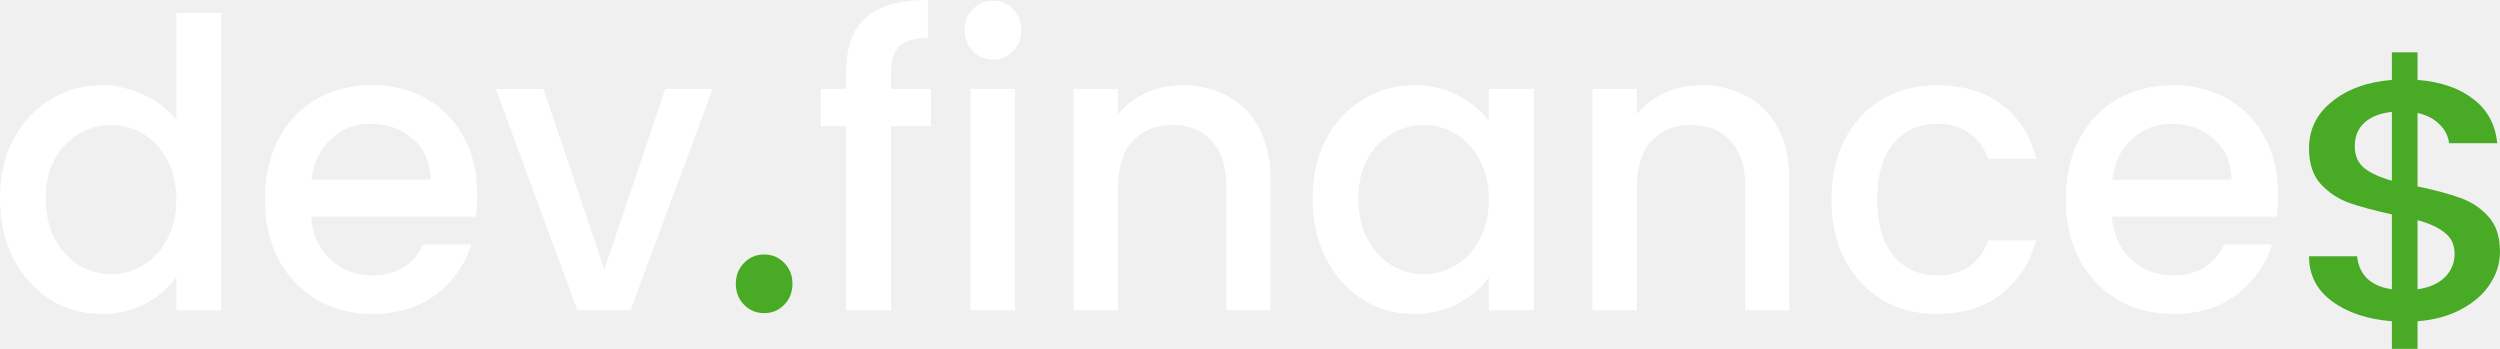
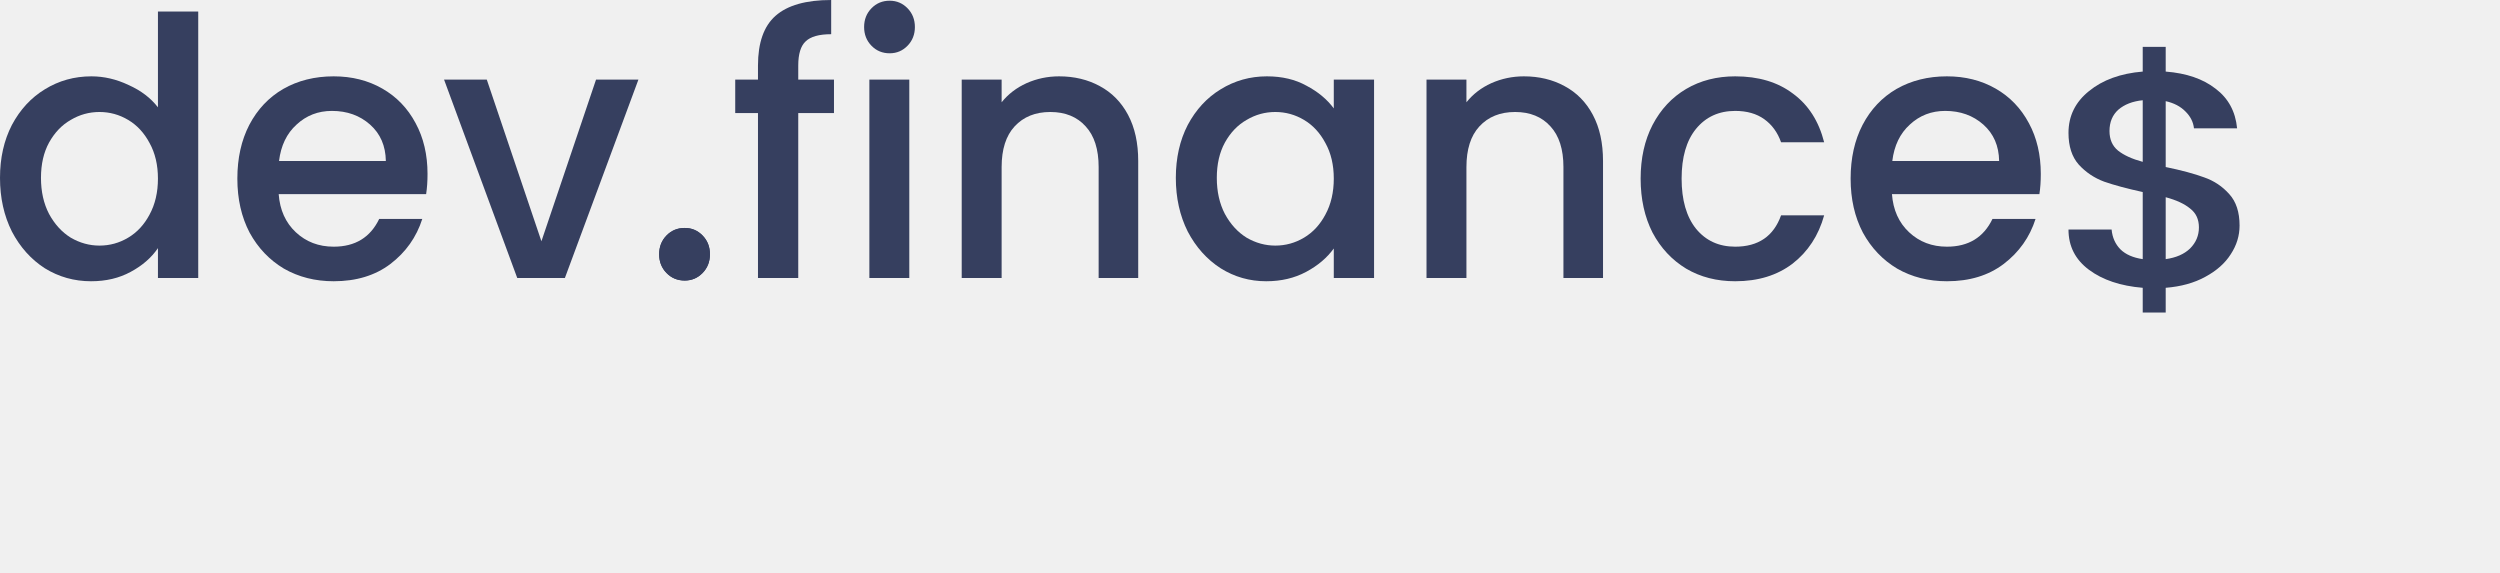
- <svg xmlns="http://www.w3.org/2000/svg" width="172" height="24" viewBox="0 0 172 24" fill="none">
-   <path d="M0 13.662C0 12.132 0.305 10.777 0.914 9.597C1.542 8.417 2.385 7.504 3.443 6.859C4.519 6.195 5.711 5.863 7.02 5.863C7.988 5.863 8.939 6.085 9.871 6.527C10.822 6.951 11.575 7.523 12.13 8.242V0.885H15.224V21.351H12.13V19.056C11.629 19.793 10.929 20.401 10.033 20.881C9.154 21.36 8.141 21.6 6.993 21.6C5.702 21.6 4.519 21.268 3.443 20.604C2.385 19.922 1.542 18.982 0.914 17.783C0.305 16.567 0 15.193 0 13.662ZM12.13 13.718C12.13 12.667 11.915 11.754 11.485 10.98C11.073 10.205 10.526 9.615 9.844 9.21C9.163 8.804 8.428 8.601 7.639 8.601C6.85 8.601 6.115 8.804 5.433 9.21C4.752 9.597 4.196 10.178 3.766 10.952C3.353 11.708 3.147 12.611 3.147 13.662C3.147 14.713 3.353 15.635 3.766 16.428C4.196 17.221 4.752 17.829 5.433 18.253C6.133 18.659 6.868 18.862 7.639 18.862C8.428 18.862 9.163 18.659 9.844 18.253C10.526 17.848 11.073 17.258 11.485 16.483C11.915 15.691 12.13 14.769 12.13 13.718Z" fill="white" />
-   <path d="M32.834 13.358C32.834 13.93 32.798 14.446 32.727 14.907H21.403C21.492 16.124 21.932 17.101 22.721 17.839C23.51 18.576 24.478 18.945 25.626 18.945C27.275 18.945 28.441 18.235 29.122 16.815H32.431C31.982 18.217 31.166 19.369 29.983 20.273C28.817 21.157 27.365 21.6 25.626 21.6C24.209 21.6 22.936 21.277 21.806 20.632C20.695 19.968 19.816 19.046 19.17 17.866C18.543 16.668 18.229 15.285 18.229 13.718C18.229 12.151 18.534 10.777 19.143 9.597C19.771 8.398 20.641 7.477 21.753 6.831C22.882 6.186 24.173 5.863 25.626 5.863C27.024 5.863 28.27 6.177 29.364 6.804C30.458 7.43 31.31 8.315 31.919 9.459C32.529 10.583 32.834 11.883 32.834 13.358ZM29.633 12.363C29.615 11.201 29.212 10.27 28.423 9.569C27.634 8.869 26.657 8.518 25.491 8.518C24.433 8.518 23.528 8.869 22.775 9.569C22.021 10.252 21.573 11.183 21.43 12.363H29.633Z" fill="white" />
-   <path d="M41.581 18.53L45.776 6.112H49.031L43.383 21.351H39.725L34.103 6.112H37.385L41.581 18.53Z" fill="white" />
-   <path d="M52.586 21.545C52.03 21.545 51.564 21.351 51.187 20.964C50.811 20.577 50.623 20.097 50.623 19.526C50.623 18.954 50.811 18.475 51.187 18.088C51.564 17.7 52.03 17.507 52.586 17.507C53.124 17.507 53.581 17.7 53.958 18.088C54.334 18.475 54.523 18.954 54.523 19.526C54.523 20.097 54.334 20.577 53.958 20.964C53.581 21.351 53.124 21.545 52.586 21.545Z" fill="white" />
-   <path d="M64.05 8.684H61.306V21.351H58.213V8.684H56.465V6.112H58.213V5.034C58.213 3.282 58.661 2.01 59.558 1.217C60.473 0.406 61.898 0 63.835 0V2.627C62.902 2.627 62.248 2.812 61.871 3.181C61.495 3.531 61.306 4.149 61.306 5.034V6.112H64.05V8.684Z" fill="white" />
-   <path d="M68.327 4.093C67.771 4.093 67.305 3.9 66.929 3.512C66.552 3.125 66.364 2.646 66.364 2.074C66.364 1.503 66.552 1.023 66.929 0.636C67.305 0.249 67.771 0.055 68.327 0.055C68.865 0.055 69.323 0.249 69.699 0.636C70.076 1.023 70.264 1.503 70.264 2.074C70.264 2.646 70.076 3.125 69.699 3.512C69.323 3.9 68.865 4.093 68.327 4.093ZM69.834 6.112V21.351H66.767V6.112H69.834Z" fill="white" />
-   <path d="M81.337 5.863C82.502 5.863 83.542 6.112 84.457 6.61C85.389 7.108 86.115 7.845 86.635 8.823C87.155 9.8 87.415 10.98 87.415 12.363V21.351H84.376V12.833C84.376 11.468 84.044 10.427 83.381 9.708C82.717 8.97 81.812 8.601 80.664 8.601C79.517 8.601 78.602 8.97 77.921 9.708C77.257 10.427 76.925 11.468 76.925 12.833V21.351H73.859V6.112H76.925V7.855C77.428 7.228 78.064 6.739 78.835 6.389C79.624 6.038 80.458 5.863 81.337 5.863Z" fill="white" />
-   <path d="M90.304 13.662C90.304 12.132 90.609 10.777 91.219 9.597C91.847 8.417 92.689 7.504 93.747 6.859C94.823 6.195 96.007 5.863 97.298 5.863C98.463 5.863 99.476 6.103 100.337 6.582C101.216 7.043 101.915 7.624 102.435 8.325V6.112H105.528V21.351H102.435V19.083C101.915 19.802 101.207 20.401 100.31 20.881C99.413 21.36 98.391 21.6 97.244 21.6C95.971 21.6 94.805 21.268 93.747 20.604C92.689 19.922 91.847 18.982 91.219 17.783C90.609 16.567 90.304 15.193 90.304 13.662ZM102.435 13.718C102.435 12.667 102.22 11.754 101.789 10.98C101.377 10.205 100.83 9.615 100.149 9.21C99.467 8.804 98.732 8.601 97.943 8.601C97.154 8.601 96.419 8.804 95.738 9.21C95.056 9.597 94.5 10.178 94.07 10.952C93.658 11.708 93.451 12.611 93.451 13.662C93.451 14.713 93.658 15.635 94.07 16.428C94.5 17.221 95.056 17.829 95.738 18.253C96.437 18.659 97.172 18.862 97.943 18.862C98.732 18.862 99.467 18.659 100.149 18.253C100.83 17.848 101.377 17.258 101.789 16.483C102.22 15.691 102.435 14.769 102.435 13.718Z" fill="white" />
-   <path d="M117.033 5.863C118.198 5.863 119.238 6.112 120.153 6.61C121.085 7.108 121.812 7.845 122.332 8.823C122.852 9.8 123.112 10.98 123.112 12.363V21.351H120.072V12.833C120.072 11.468 119.74 10.427 119.077 9.708C118.414 8.97 117.508 8.601 116.36 8.601C115.213 8.601 114.298 8.97 113.617 9.708C112.953 10.427 112.622 11.468 112.622 12.833V21.351H109.556V6.112H112.622V7.855C113.124 7.228 113.76 6.739 114.531 6.389C115.32 6.038 116.154 5.863 117.033 5.863Z" fill="white" />
-   <path d="M126.001 13.718C126.001 12.151 126.306 10.777 126.915 9.597C127.543 8.398 128.403 7.477 129.497 6.831C130.591 6.186 131.846 5.863 133.263 5.863C135.056 5.863 136.535 6.306 137.701 7.191C138.884 8.057 139.682 9.302 140.095 10.925H136.786C136.517 10.168 136.087 9.578 135.495 9.154C134.904 8.73 134.159 8.518 133.263 8.518C132.008 8.518 131.004 8.979 130.25 9.901C129.515 10.805 129.148 12.077 129.148 13.718C129.148 15.359 129.515 16.64 130.25 17.562C131.004 18.484 132.008 18.945 133.263 18.945C135.038 18.945 136.213 18.143 136.786 16.539H140.095C139.664 18.088 138.857 19.323 137.674 20.245C136.49 21.148 135.02 21.6 133.263 21.6C131.846 21.6 130.591 21.277 129.497 20.632C128.403 19.968 127.543 19.046 126.915 17.866C126.306 16.668 126.001 15.285 126.001 13.718Z" fill="white" />
-   <path d="M156.733 13.358C156.733 13.93 156.698 14.446 156.626 14.907H145.302C145.392 16.124 145.831 17.101 146.62 17.839C147.409 18.576 148.377 18.945 149.525 18.945C151.175 18.945 152.34 18.235 153.022 16.815H156.33C155.882 18.217 155.066 19.369 153.882 20.273C152.717 21.157 151.264 21.6 149.525 21.6C148.108 21.6 146.835 21.277 145.706 20.632C144.594 19.968 143.715 19.046 143.07 17.866C142.442 16.668 142.128 15.285 142.128 13.718C142.128 12.151 142.433 10.777 143.043 9.597C143.67 8.398 144.54 7.477 145.652 6.831C146.782 6.186 148.073 5.863 149.525 5.863C150.924 5.863 152.17 6.177 153.264 6.804C154.358 7.43 155.209 8.315 155.819 9.459C156.429 10.583 156.733 11.883 156.733 13.358ZM153.533 12.363C153.515 11.201 153.111 10.27 152.322 9.569C151.533 8.869 150.556 8.518 149.391 8.518C148.333 8.518 147.427 8.869 146.674 9.569C145.921 10.252 145.473 11.183 145.329 12.363H153.533Z" fill="white" />
-   <path d="M52.587 21.545C52.031 21.545 51.564 21.351 51.188 20.964C50.811 20.577 50.623 20.097 50.623 19.526C50.623 18.954 50.811 18.475 51.188 18.088C51.564 17.7 52.031 17.507 52.587 17.507C53.124 17.507 53.582 17.7 53.958 18.088C54.335 18.475 54.523 18.954 54.523 19.526C54.523 20.097 54.335 20.577 53.958 20.964C53.582 21.351 53.124 21.545 52.587 21.545Z" fill="#49AA26" />
-   <path d="M171.999 17.325C171.999 18.106 171.773 18.84 171.321 19.527C170.886 20.214 170.235 20.791 169.366 21.26C168.515 21.728 167.502 22.009 166.326 22.103V24H164.561V22.103C162.86 21.962 161.485 21.502 160.435 20.721C159.385 19.94 158.86 18.91 158.86 17.63H162.172C162.227 18.238 162.453 18.746 162.851 19.152C163.249 19.542 163.819 19.792 164.561 19.901V14.749C163.349 14.483 162.362 14.218 161.602 13.952C160.842 13.671 160.191 13.234 159.648 12.641C159.123 12.047 158.86 11.236 158.86 10.205C158.86 8.909 159.385 7.839 160.435 6.996C161.485 6.137 162.86 5.638 164.561 5.497V3.6H166.326V5.497C167.918 5.622 169.194 6.059 170.153 6.809C171.131 7.543 171.683 8.558 171.809 9.854H168.497C168.443 9.37 168.226 8.94 167.846 8.565C167.466 8.175 166.959 7.91 166.326 7.769V12.828C167.538 13.078 168.524 13.343 169.285 13.624C170.045 13.89 170.687 14.319 171.212 14.913C171.737 15.49 171.999 16.294 171.999 17.325ZM162.009 10.064C162.009 10.705 162.227 11.204 162.661 11.563C163.113 11.922 163.747 12.211 164.561 12.43V7.699C163.783 7.777 163.159 8.019 162.688 8.425C162.236 8.831 162.009 9.377 162.009 10.064ZM166.326 19.901C167.122 19.792 167.746 19.519 168.199 19.082C168.651 18.629 168.877 18.09 168.877 17.465C168.877 16.841 168.651 16.357 168.199 16.013C167.764 15.654 167.14 15.365 166.326 15.147V19.901Z" fill="#49AA26" />
+ <svg xmlns="http://www.w3.org/2000/svg" width="192" height="44" viewBox="0 0 192 44" fill="none">
+   <path d="M0 13.662C0 12.132 0.305 10.777 0.914 9.597C1.542 8.417 2.385 7.504 3.443 6.859C4.519 6.195 5.711 5.863 7.02 5.863C7.988 5.863 8.939 6.085 9.871 6.527C10.822 6.951 11.575 7.523 12.13 8.242V0.885H15.224V21.351H12.13V19.056C11.629 19.793 10.929 20.401 10.033 20.881C9.154 21.36 8.141 21.6 6.993 21.6C5.702 21.6 4.519 21.268 3.443 20.604C2.385 19.922 1.542 18.982 0.914 17.783C0.305 16.567 0 15.193 0 13.662ZM12.13 13.718C12.13 12.667 11.915 11.754 11.485 10.98C11.073 10.205 10.526 9.615 9.844 9.21C9.163 8.804 8.428 8.601 7.639 8.601C6.85 8.601 6.115 8.804 5.433 9.21C4.752 9.597 4.196 10.178 3.766 10.952C3.353 11.708 3.147 12.611 3.147 13.662C3.147 14.713 3.353 15.635 3.766 16.428C4.196 17.221 4.752 17.829 5.433 18.253C6.133 18.659 6.868 18.862 7.639 18.862C8.428 18.862 9.163 18.659 9.844 18.253C10.526 17.848 11.073 17.258 11.485 16.483C11.915 15.691 12.13 14.769 12.13 13.718Z" fill="#363f5f" />
+   <path d="M32.834 13.358C32.834 13.93 32.798 14.446 32.727 14.907H21.403C21.492 16.124 21.932 17.101 22.721 17.839C23.51 18.576 24.478 18.945 25.626 18.945C27.275 18.945 28.441 18.235 29.122 16.815H32.431C31.982 18.217 31.166 19.369 29.983 20.273C28.817 21.157 27.365 21.6 25.626 21.6C24.209 21.6 22.936 21.277 21.806 20.632C20.695 19.968 19.816 19.046 19.17 17.866C18.543 16.668 18.229 15.285 18.229 13.718C18.229 12.151 18.534 10.777 19.143 9.597C19.771 8.398 20.641 7.477 21.753 6.831C22.882 6.186 24.173 5.863 25.626 5.863C27.024 5.863 28.27 6.177 29.364 6.804C30.458 7.43 31.31 8.315 31.919 9.459C32.529 10.583 32.834 11.883 32.834 13.358ZM29.633 12.363C29.615 11.201 29.212 10.27 28.423 9.569C27.634 8.869 26.657 8.518 25.491 8.518C24.433 8.518 23.528 8.869 22.775 9.569C22.021 10.252 21.573 11.183 21.43 12.363H29.633Z" fill="#363f5f" />
+   <path d="M41.581 18.53L45.776 6.112H49.031L43.383 21.351H39.725L34.103 6.112H37.385L41.581 18.53Z" fill="#363f5f" />
+   <path d="M52.586 21.545C52.03 21.545 51.564 21.351 51.187 20.964C50.811 20.577 50.623 20.097 50.623 19.526C50.623 18.954 50.811 18.475 51.187 18.088C51.564 17.7 52.03 17.507 52.586 17.507C53.124 17.507 53.581 17.7 53.958 18.088C54.334 18.475 54.523 18.954 54.523 19.526C54.523 20.097 54.334 20.577 53.958 20.964C53.581 21.351 53.124 21.545 52.586 21.545Z" fill="#363f5f" />
+   <path d="M64.05 8.684H61.306V21.351H58.213V8.684H56.465V6.112H58.213V5.034C58.213 3.282 58.661 2.01 59.558 1.217C60.473 0.406 61.898 0 63.835 0V2.627C62.902 2.627 62.248 2.812 61.871 3.181C61.495 3.531 61.306 4.149 61.306 5.034V6.112H64.05V8.684Z" fill="#363f5f" />
+   <path d="M68.327 4.093C67.771 4.093 67.305 3.9 66.929 3.512C66.552 3.125 66.364 2.646 66.364 2.074C66.364 1.503 66.552 1.023 66.929 0.636C67.305 0.249 67.771 0.055 68.327 0.055C68.865 0.055 69.323 0.249 69.699 0.636C70.076 1.023 70.264 1.503 70.264 2.074C70.264 2.646 70.076 3.125 69.699 3.512C69.323 3.9 68.865 4.093 68.327 4.093ZM69.834 6.112V21.351H66.767V6.112H69.834Z" fill="#363f5f" />
+   <path d="M81.337 5.863C82.502 5.863 83.542 6.112 84.457 6.61C85.389 7.108 86.115 7.845 86.635 8.823C87.155 9.8 87.415 10.98 87.415 12.363V21.351H84.376V12.833C84.376 11.468 84.044 10.427 83.381 9.708C82.717 8.97 81.812 8.601 80.664 8.601C79.517 8.601 78.602 8.97 77.921 9.708C77.257 10.427 76.925 11.468 76.925 12.833V21.351H73.859V6.112H76.925V7.855C77.428 7.228 78.064 6.739 78.835 6.389C79.624 6.038 80.458 5.863 81.337 5.863Z" fill="#363f5f" />
+   <path d="M90.304 13.662C90.304 12.132 90.609 10.777 91.219 9.597C91.847 8.417 92.689 7.504 93.747 6.859C94.823 6.195 96.007 5.863 97.298 5.863C98.463 5.863 99.476 6.103 100.337 6.582C101.216 7.043 101.915 7.624 102.435 8.325V6.112H105.528V21.351H102.435V19.083C101.915 19.802 101.207 20.401 100.31 20.881C99.413 21.36 98.391 21.6 97.244 21.6C95.971 21.6 94.805 21.268 93.747 20.604C92.689 19.922 91.847 18.982 91.219 17.783C90.609 16.567 90.304 15.193 90.304 13.662ZM102.435 13.718C102.435 12.667 102.22 11.754 101.789 10.98C101.377 10.205 100.83 9.615 100.149 9.21C99.467 8.804 98.732 8.601 97.943 8.601C97.154 8.601 96.419 8.804 95.738 9.21C95.056 9.597 94.5 10.178 94.07 10.952C93.658 11.708 93.451 12.611 93.451 13.662C93.451 14.713 93.658 15.635 94.07 16.428C94.5 17.221 95.056 17.829 95.738 18.253C96.437 18.659 97.172 18.862 97.943 18.862C98.732 18.862 99.467 18.659 100.149 18.253C100.83 17.848 101.377 17.258 101.789 16.483C102.22 15.691 102.435 14.769 102.435 13.718Z" fill="#363f5f" />
+   <path d="M117.033 5.863C118.198 5.863 119.238 6.112 120.153 6.61C121.085 7.108 121.812 7.845 122.332 8.823C122.852 9.8 123.112 10.98 123.112 12.363V21.351H120.072V12.833C120.072 11.468 119.74 10.427 119.077 9.708C118.414 8.97 117.508 8.601 116.36 8.601C115.213 8.601 114.298 8.97 113.617 9.708C112.953 10.427 112.622 11.468 112.622 12.833V21.351H109.556V6.112H112.622V7.855C113.124 7.228 113.76 6.739 114.531 6.389C115.32 6.038 116.154 5.863 117.033 5.863Z" fill="#363f5f" />
+   <path d="M126.001 13.718C126.001 12.151 126.306 10.777 126.915 9.597C127.543 8.398 128.403 7.477 129.497 6.831C130.591 6.186 131.846 5.863 133.263 5.863C135.056 5.863 136.535 6.306 137.701 7.191C138.884 8.057 139.682 9.302 140.095 10.925H136.786C136.517 10.168 136.087 9.578 135.495 9.154C134.904 8.73 134.159 8.518 133.263 8.518C132.008 8.518 131.004 8.979 130.25 9.901C129.515 10.805 129.148 12.077 129.148 13.718C129.148 15.359 129.515 16.64 130.25 17.562C131.004 18.484 132.008 18.945 133.263 18.945C135.038 18.945 136.213 18.143 136.786 16.539H140.095C139.664 18.088 138.857 19.323 137.674 20.245C136.49 21.148 135.02 21.6 133.263 21.6C131.846 21.6 130.591 21.277 129.497 20.632C128.403 19.968 127.543 19.046 126.915 17.866C126.306 16.668 126.001 15.285 126.001 13.718Z" fill="#363f5f" />
+   <path d="M156.733 13.358C156.733 13.93 156.698 14.446 156.626 14.907H145.302C145.392 16.124 145.831 17.101 146.62 17.839C147.409 18.576 148.377 18.945 149.525 18.945C151.175 18.945 152.34 18.235 153.022 16.815H156.33C155.882 18.217 155.066 19.369 153.882 20.273C152.717 21.157 151.264 21.6 149.525 21.6C148.108 21.6 146.835 21.277 145.706 20.632C144.594 19.968 143.715 19.046 143.07 17.866C142.442 16.668 142.128 15.285 142.128 13.718C142.128 12.151 142.433 10.777 143.043 9.597C143.67 8.398 144.54 7.477 145.652 6.831C146.782 6.186 148.073 5.863 149.525 5.863C150.924 5.863 152.17 6.177 153.264 6.804C154.358 7.43 155.209 8.315 155.819 9.459C156.429 10.583 156.733 11.883 156.733 13.358ZM153.533 12.363C153.515 11.201 153.111 10.27 152.322 9.569C151.533 8.869 150.556 8.518 149.391 8.518C148.333 8.518 147.427 8.869 146.674 9.569C145.921 10.252 145.473 11.183 145.329 12.363H153.533Z" fill="#363f5f" />
+   <path d="M52.587 21.545C52.031 21.545 51.564 21.351 51.188 20.964C50.811 20.577 50.623 20.097 50.623 19.526C50.623 18.954 50.811 18.475 51.188 18.088C51.564 17.7 52.031 17.507 52.587 17.507C53.124 17.507 53.582 17.7 53.958 18.088C54.335 18.475 54.523 18.954 54.523 19.526C54.523 20.097 54.335 20.577 53.958 20.964C53.582 21.351 53.124 21.545 52.587 21.545Z" fill="#363f5f" />
+   <path d="M171.999 17.325C171.999 18.106 171.773 18.84 171.321 19.527C170.886 20.214 170.235 20.791 169.366 21.26C168.515 21.728 167.502 22.009 166.326 22.103V24H164.561V22.103C162.86 21.962 161.485 21.502 160.435 20.721C159.385 19.94 158.86 18.91 158.86 17.63H162.172C162.227 18.238 162.453 18.746 162.851 19.152C163.249 19.542 163.819 19.792 164.561 19.901V14.749C163.349 14.483 162.362 14.218 161.602 13.952C160.842 13.671 160.191 13.234 159.648 12.641C159.123 12.047 158.86 11.236 158.86 10.205C158.86 8.909 159.385 7.839 160.435 6.996C161.485 6.137 162.86 5.638 164.561 5.497V3.6H166.326V5.497C167.918 5.622 169.194 6.059 170.153 6.809C171.131 7.543 171.683 8.558 171.809 9.854H168.497C168.443 9.37 168.226 8.94 167.846 8.565C167.466 8.175 166.959 7.91 166.326 7.769V12.828C167.538 13.078 168.524 13.343 169.285 13.624C170.045 13.89 170.687 14.319 171.212 14.913C171.737 15.49 171.999 16.294 171.999 17.325ZM162.009 10.064C162.009 10.705 162.227 11.204 162.661 11.563C163.113 11.922 163.747 12.211 164.561 12.43V7.699C163.783 7.777 163.159 8.019 162.688 8.425C162.236 8.831 162.009 9.377 162.009 10.064ZM166.326 19.901C167.122 19.792 167.746 19.519 168.199 19.082C168.651 18.629 168.877 18.09 168.877 17.465C168.877 16.841 168.651 16.357 168.199 16.013C167.764 15.654 167.14 15.365 166.326 15.147V19.901Z" fill="#363f5f" />
</svg>
